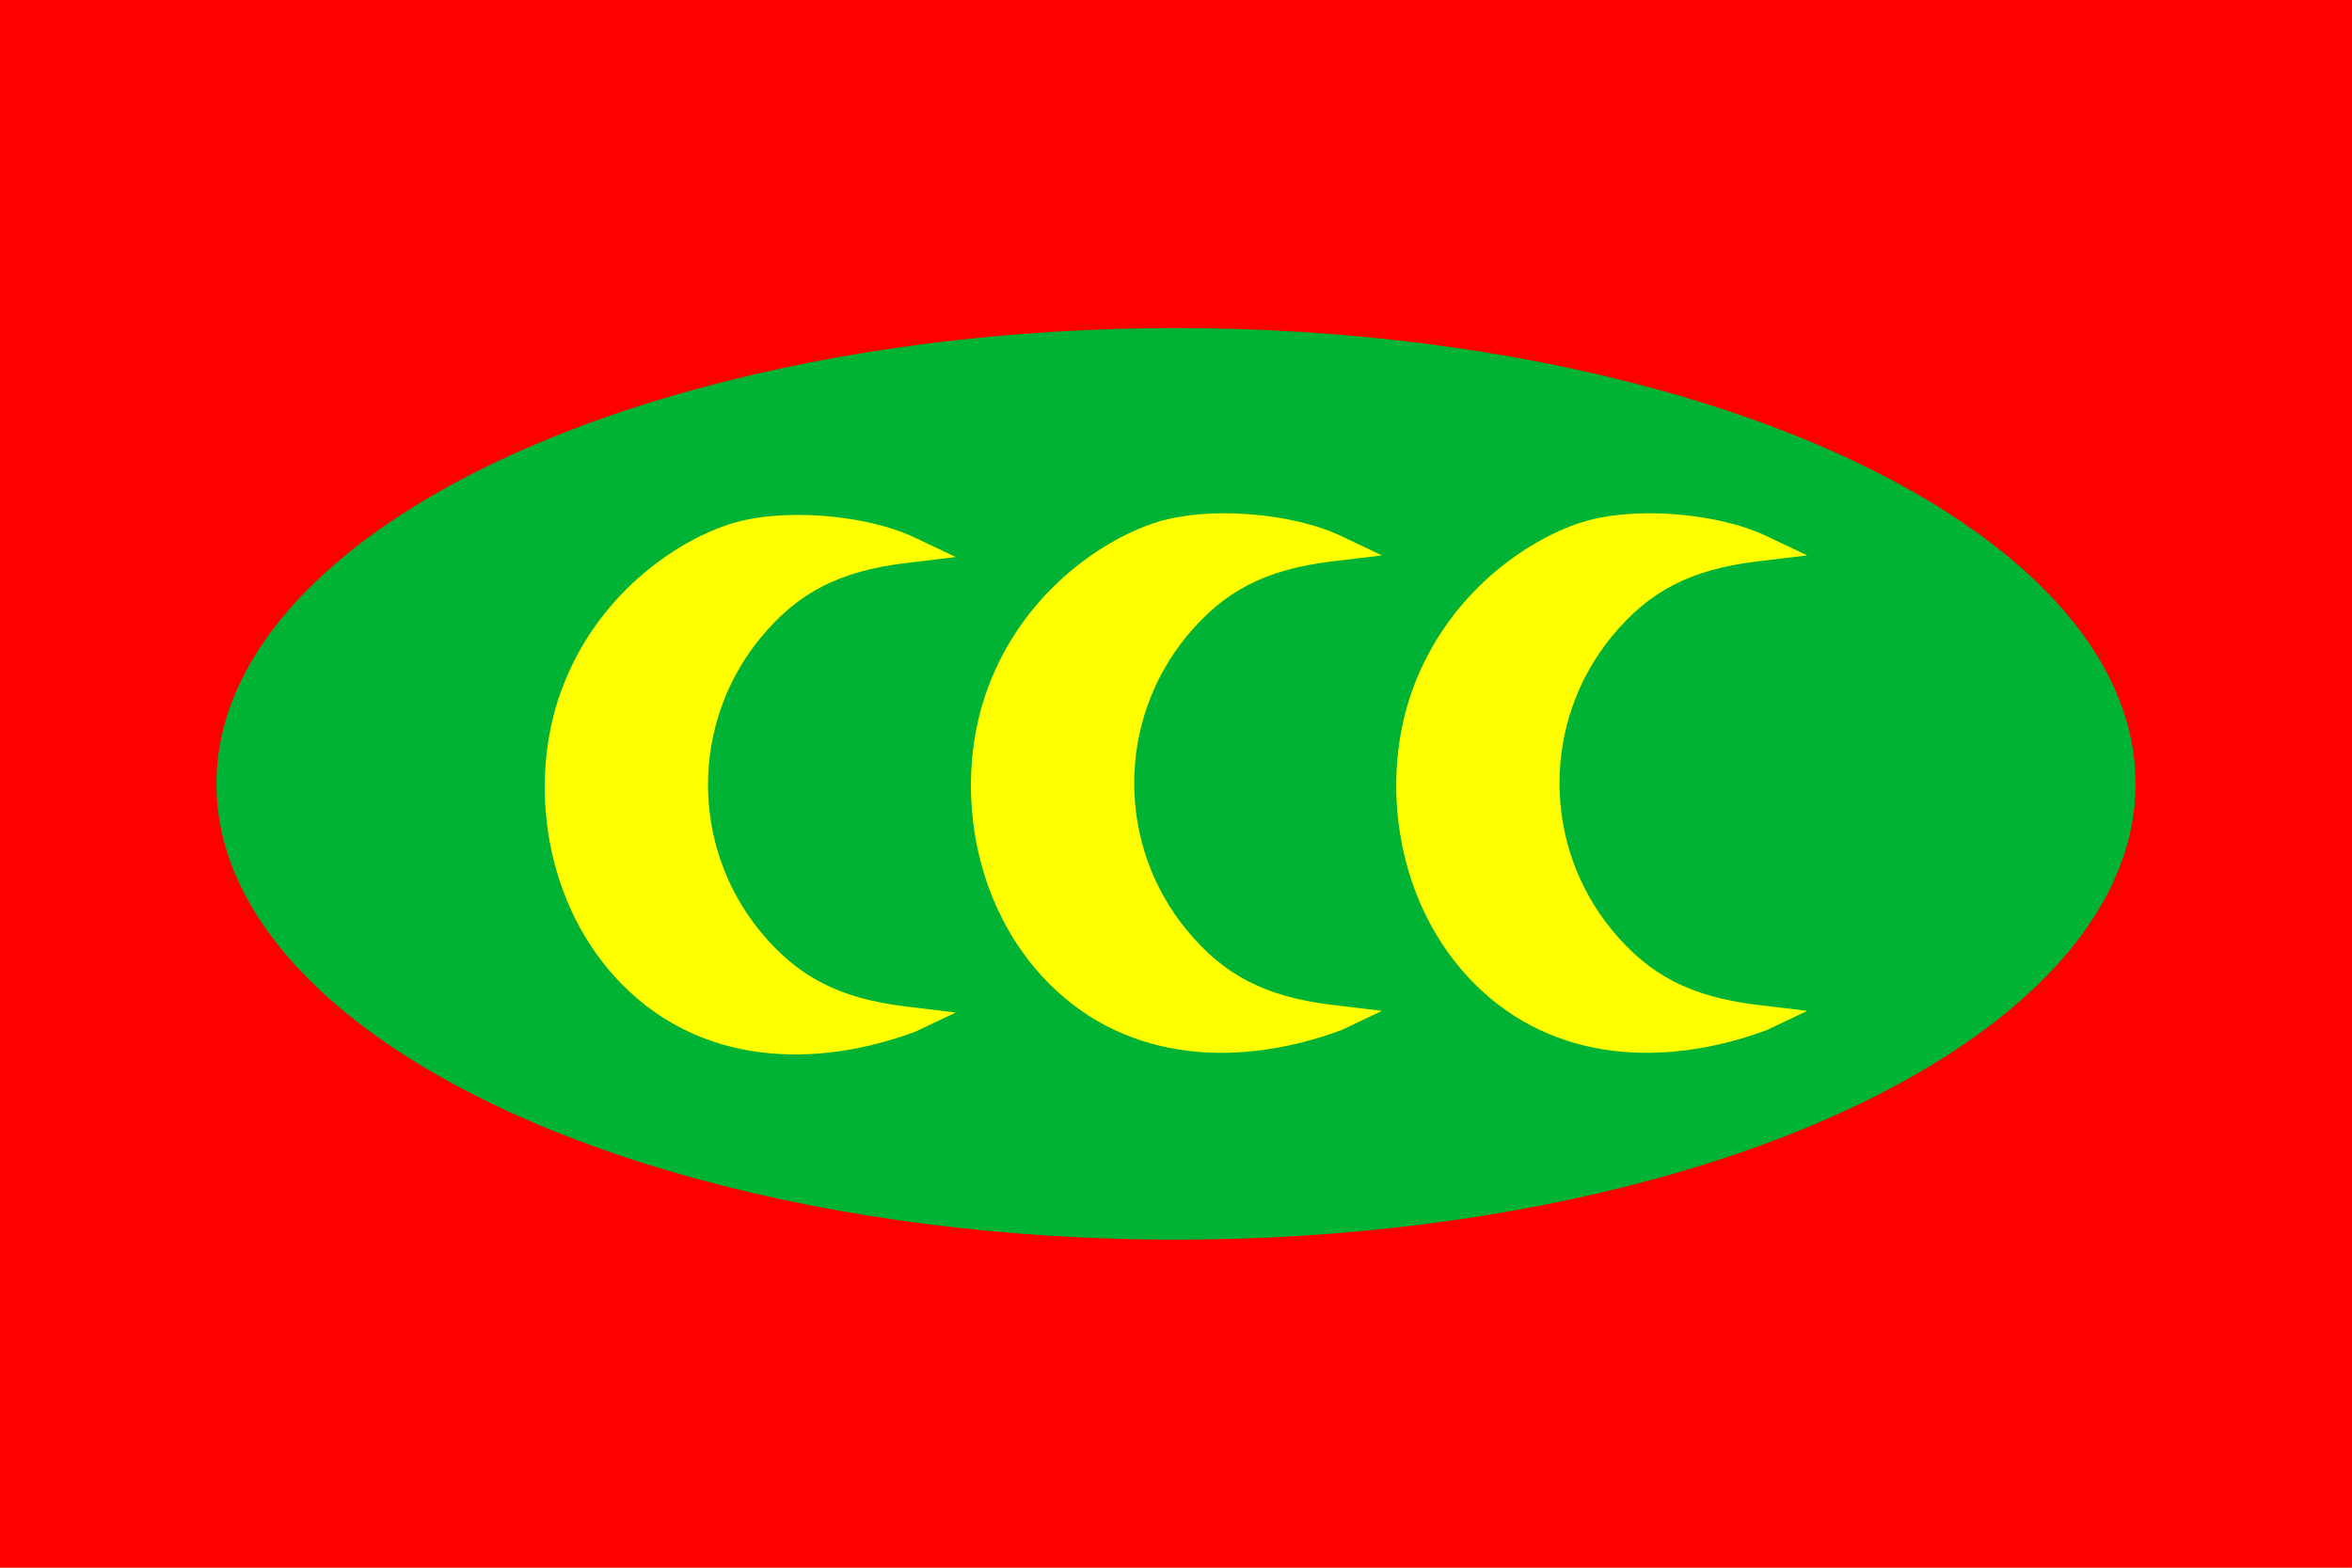
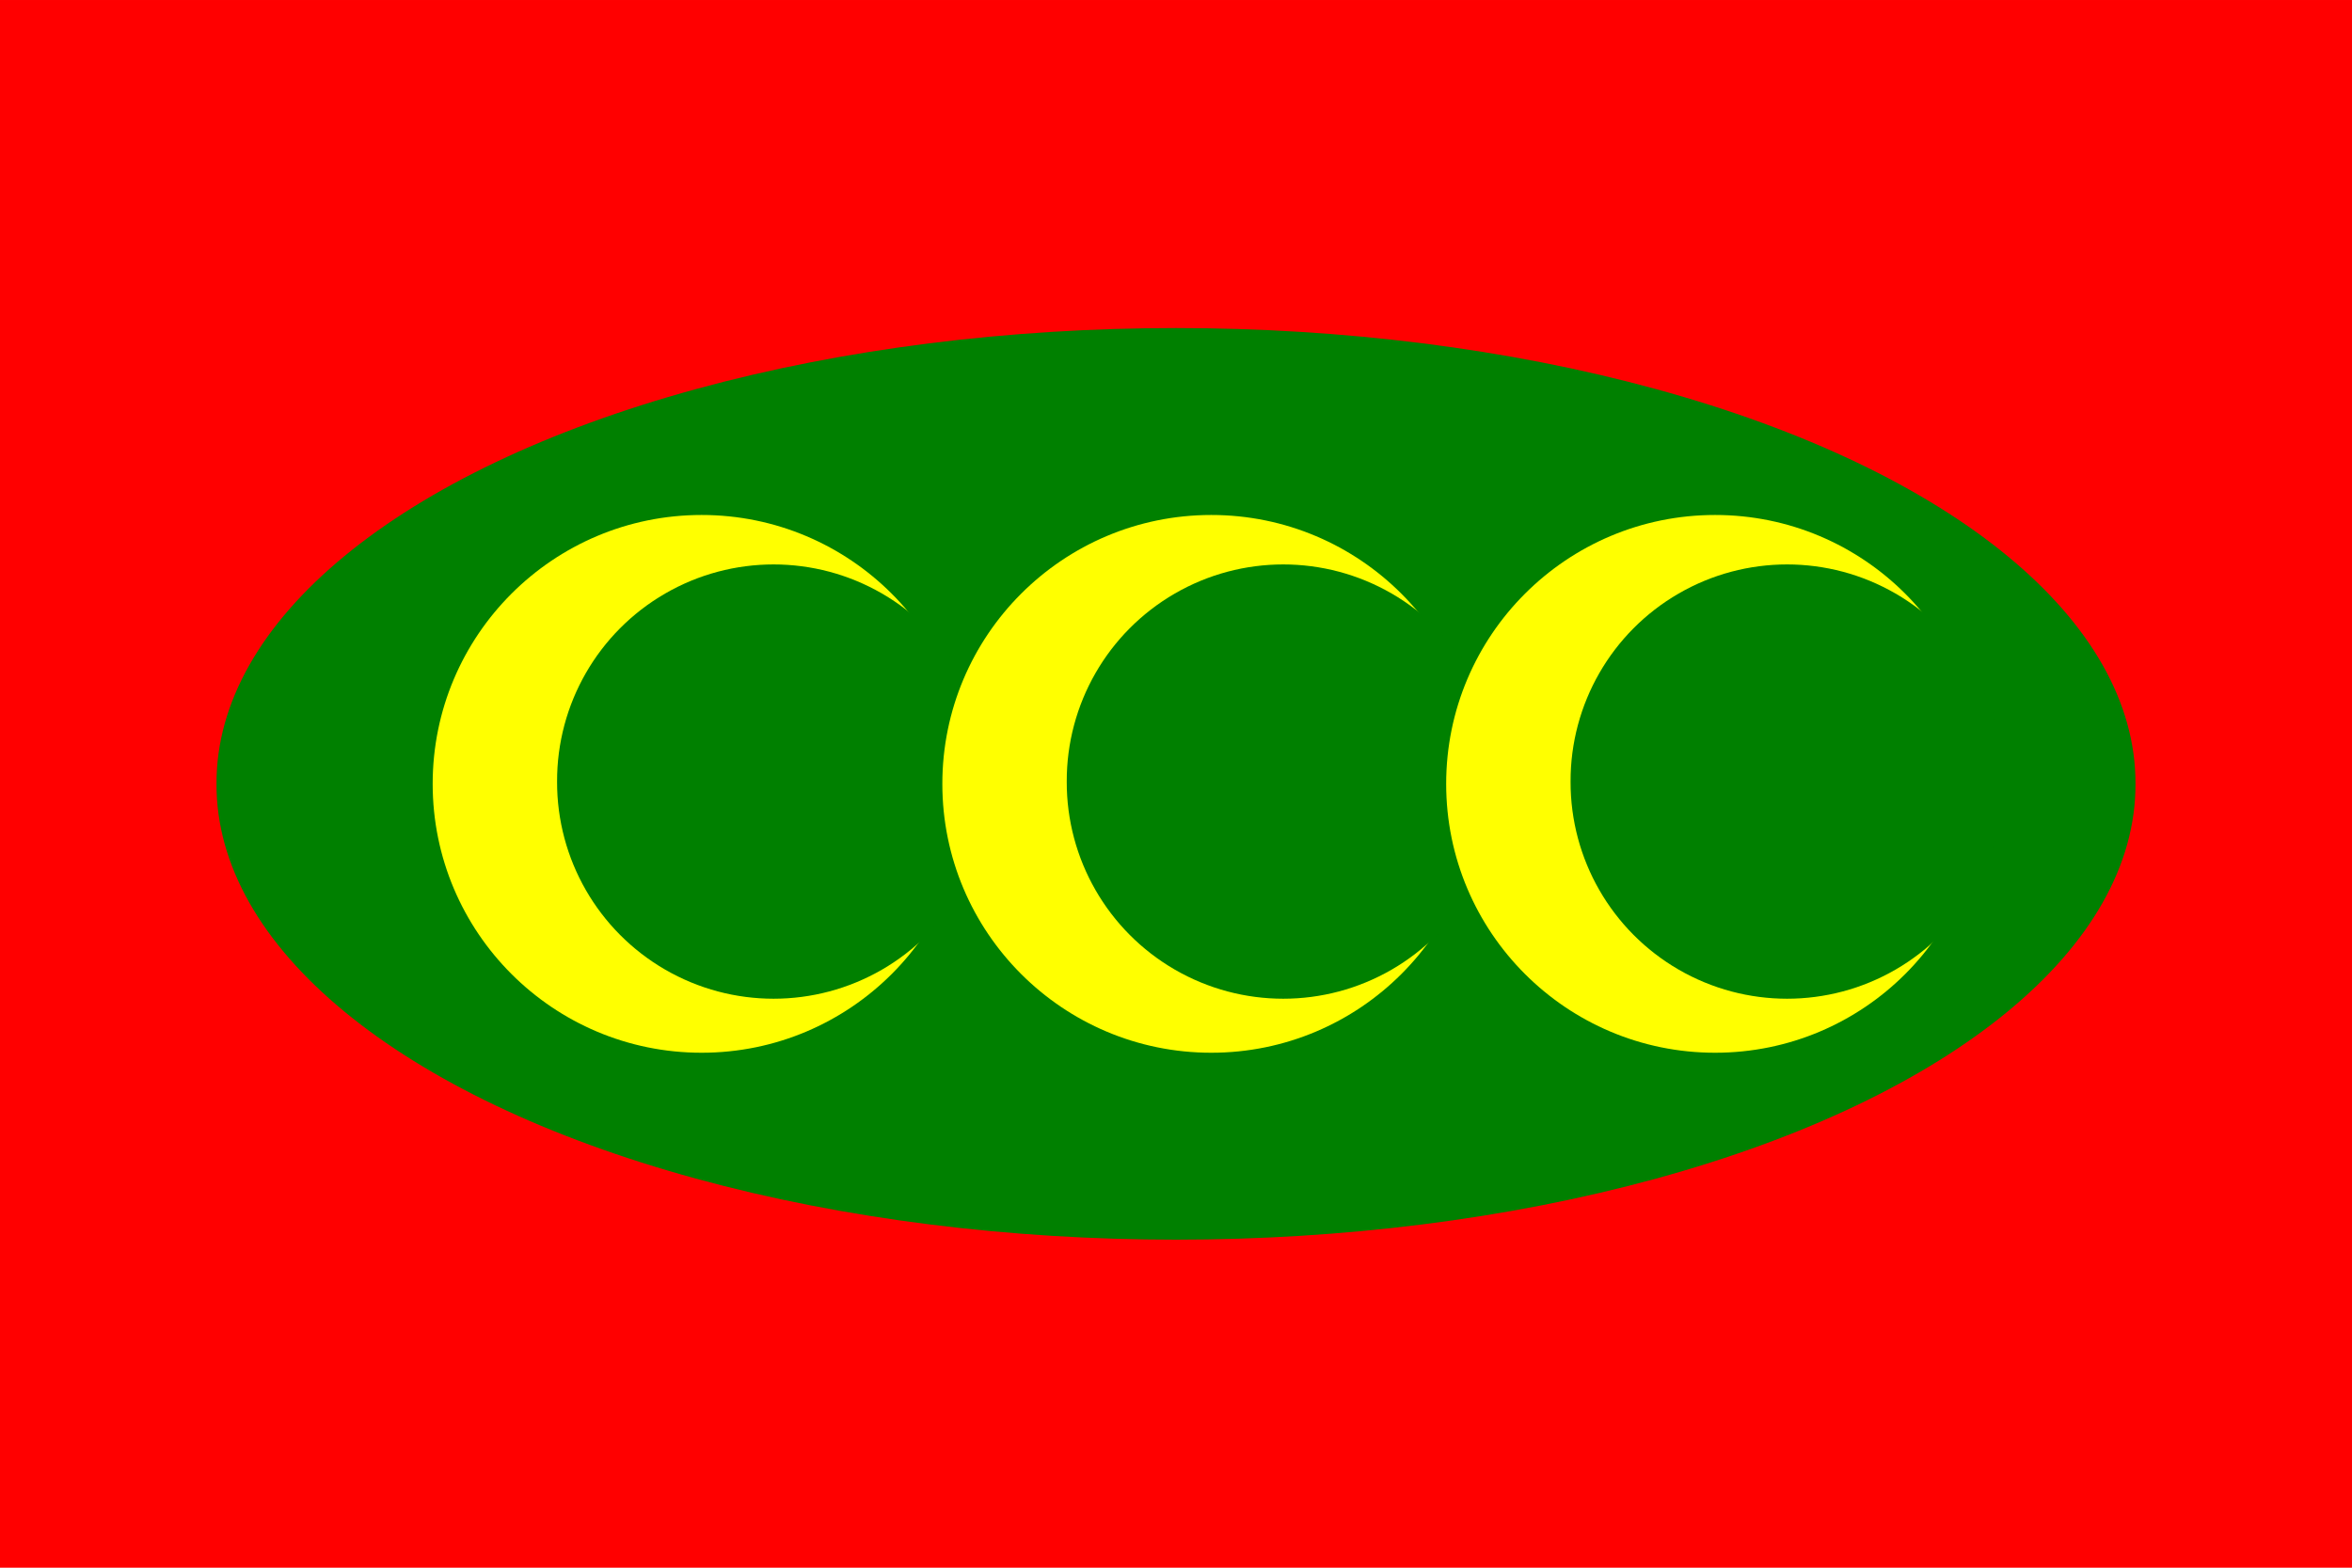
<svg xmlns="http://www.w3.org/2000/svg" version="1" x="0" y="0" width="1116.13px" height="744.094px" id="svg378">
  <defs id="defs380" />
  <rect width="1116.127" height="744.09" x="-1116.126" y="-744.094" transform="scale(-1,-1)" style="font-size:12px;fill:#ff0000;fill-opacity:1;fill-rule:evenodd;stroke-width:1.025pt" id="rect149" />
-   <path style="opacity:1;fill:#00b335;fill-opacity:1;fill-rule:nonzero;stroke:none;stroke-width:7.311;stroke-miterlimit:4;stroke-dasharray:none;stroke-opacity:1" id="path3118" d="M 1003.662 430.45 A 401.249 190.35 0 1 1  201.165,430.45 A 401.249 190.35 0 1 1  1003.662 430.45 z" transform="matrix(1.134771,0,0,1.134771,-125.5389,-116.4127)" />
-   <g id="g3120" transform="translate(-14.93512,-45.97249)" style="fill:#ffff00;fill-opacity:1">
-     <g style="fill:#ffff00;fill-opacity:1;stroke:none" id="g6" transform="matrix(0.480389,0,0,-0.480389,249.9148,591.3943)">
-       <path id="path8" d="M 230,617 C 177.5,599.5 100.471,547.79 65.71,454.116 C 31.839,362.84 48.036,240.041 126.536,161.541 C 205.036,83.041 315.942,79.29 415,116 L 455,135 L 405,141 C 340,149 299,170 262,215 C 193,299 193,421 262,505 C 299,550 340,571 405,579 L 455,585 L 415,604 C 367,627 282.5,634.5 230,617 z " style="fill:#ffff00;fill-opacity:1" />
-     </g>
-     <g style="fill:#ffff00;fill-opacity:1;stroke:none" id="g2266" transform="matrix(0.480389,0,0,-0.480389,452.1612,590.6197)">
-       <path id="path2268" d="M 230,617 C 177.5,599.5 100.471,547.79 65.71,454.116 C 31.839,362.84 48.036,240.041 126.536,161.541 C 205.036,83.041 315.942,79.29 415,116 L 455,135 L 405,141 C 340,149 299,170 262,215 C 193,299 193,421 262,505 C 299,550 340,571 405,579 L 455,585 L 415,604 C 367,627 282.5,634.5 230,617 z " style="fill:#ffff00;fill-opacity:1" />
-     </g>
-     <g style="fill:#ffff00;fill-opacity:1;stroke:none" id="g2270" transform="matrix(0.480389,0,0,-0.480389,653.9786,590.6197)">
-       <path id="path2272" d="M 230,617 C 177.5,599.5 100.471,547.79 65.71,454.116 C 31.839,362.84 48.036,240.041 126.536,161.541 C 205.036,83.041 315.942,79.29 415,116 L 455,135 L 405,141 C 340,149 299,170 262,215 C 193,299 193,421 262,505 C 299,550 340,571 405,579 L 455,585 L 415,604 C 367,627 282.5,634.5 230,617 z " style="fill:#ffff00;fill-opacity:1" />
-     </g>
-   </g>
+   <path style="opacity:1;fill:green;fill-opacity:1;fill-rule:nonzero;stroke:none;stroke-width:7.311;stroke-miterlimit:4;stroke-dasharray:none;stroke-opacity:1" id="path3118" d="M 1003.662 430.45 A 401.249 190.35 0 1 1  201.165,430.45 A 401.249 190.35 0 1 1  1003.662 430.45 z" transform="matrix(1.134771,0,0,1.134771,-125.5389,-116.4127)" />
+   <path style="fill:yellow;fill-opacity:1;stroke:none;stroke-width:15.8;stroke-linejoin:round;stroke-miterlimit:4;stroke-dasharray:none;stroke-opacity:1" id="path2797" d="M 514.81 372.047 A 127.621 127.621 0 1 1  259.568,372.047 A 127.621 127.621 0 1 1  514.81 372.047 z" transform="translate(-54.24297,2.25e-3)" />
+   <path style="fill:green;fill-opacity:1;stroke:none;stroke-width:15.8;stroke-linejoin:round;stroke-miterlimit:4;stroke-dasharray:none;stroke-opacity:1" id="path2803" d="M 744.094 370.966 A 102.746 102.746 0 1 1  538.603,370.966 A 102.746 102.746 0 1 1  744.094 370.966 z" transform="translate(-274.243,2.25e-3)" />
+   <path style="fill:yellow;fill-opacity:1;stroke:none;stroke-width:15.8;stroke-linejoin:round;stroke-miterlimit:4;stroke-dasharray:none;stroke-opacity:1" id="path2811" d="M 514.81 372.047 A 127.621 127.621 0 1 1  259.568,372.047 A 127.621 127.621 0 1 1  514.81 372.047 z" transform="translate(187.6166,2.25e-3)" />
+   <path style="fill:green;fill-opacity:1;stroke:none;stroke-width:15.8;stroke-linejoin:round;stroke-miterlimit:4;stroke-dasharray:none;stroke-opacity:1" id="path2813" d="M 744.094 370.966 A 102.746 102.746 0 1 1  538.603,370.966 A 102.746 102.746 0 1 1  744.094 370.966 z" transform="translate(-32.3834,2.25e-3)" />
+   <path style="fill:yellow;fill-opacity:1;stroke:none;stroke-width:15.8;stroke-linejoin:round;stroke-miterlimit:4;stroke-dasharray:none;stroke-opacity:1" id="path2817" d="M 514.81 372.047 A 127.621 127.621 0 1 1  259.568,372.047 A 127.621 127.621 0 1 1  514.81 372.047 z" transform="translate(426.706,2.25e-3)" />
+   <path style="fill:green;fill-opacity:1;stroke:none;stroke-width:15.8;stroke-linejoin:round;stroke-miterlimit:4;stroke-dasharray:none;stroke-opacity:1" id="path2819" d="M 744.094 370.966 A 102.746 102.746 0 1 1  538.603,370.966 A 102.746 102.746 0 1 1  744.094 370.966 z" transform="translate(206.706,2.25e-3)" />
</svg>
